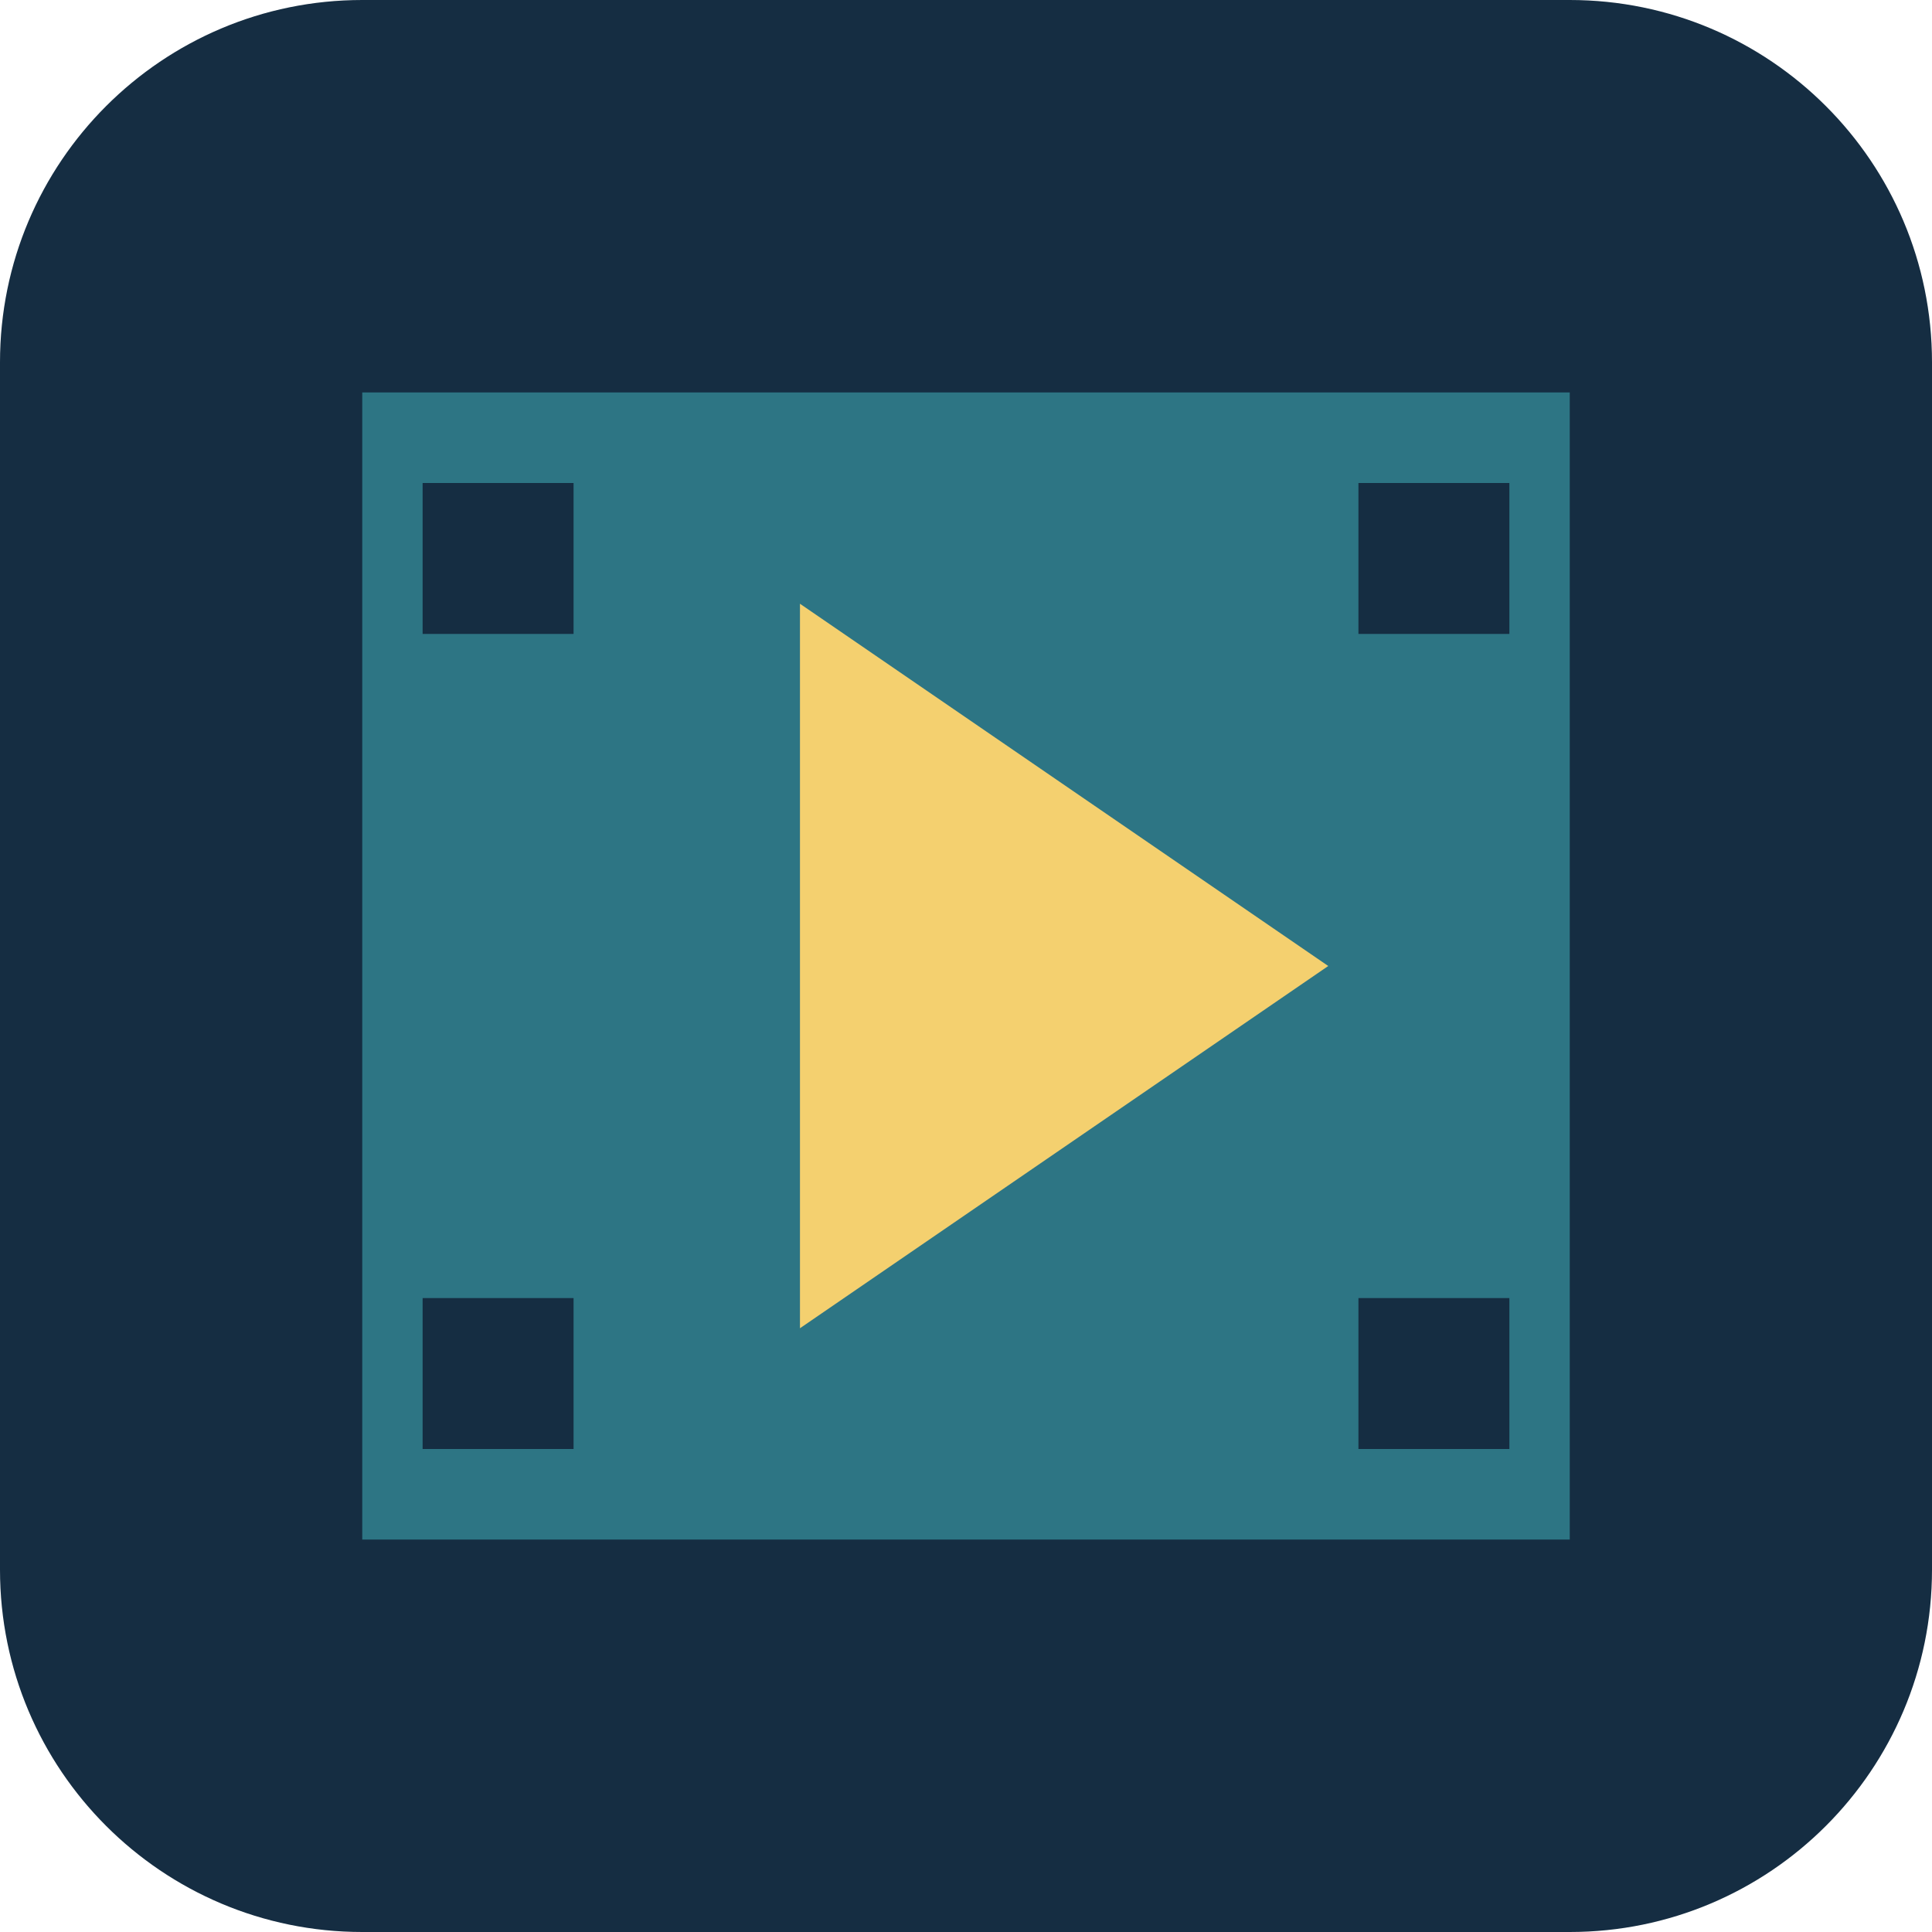
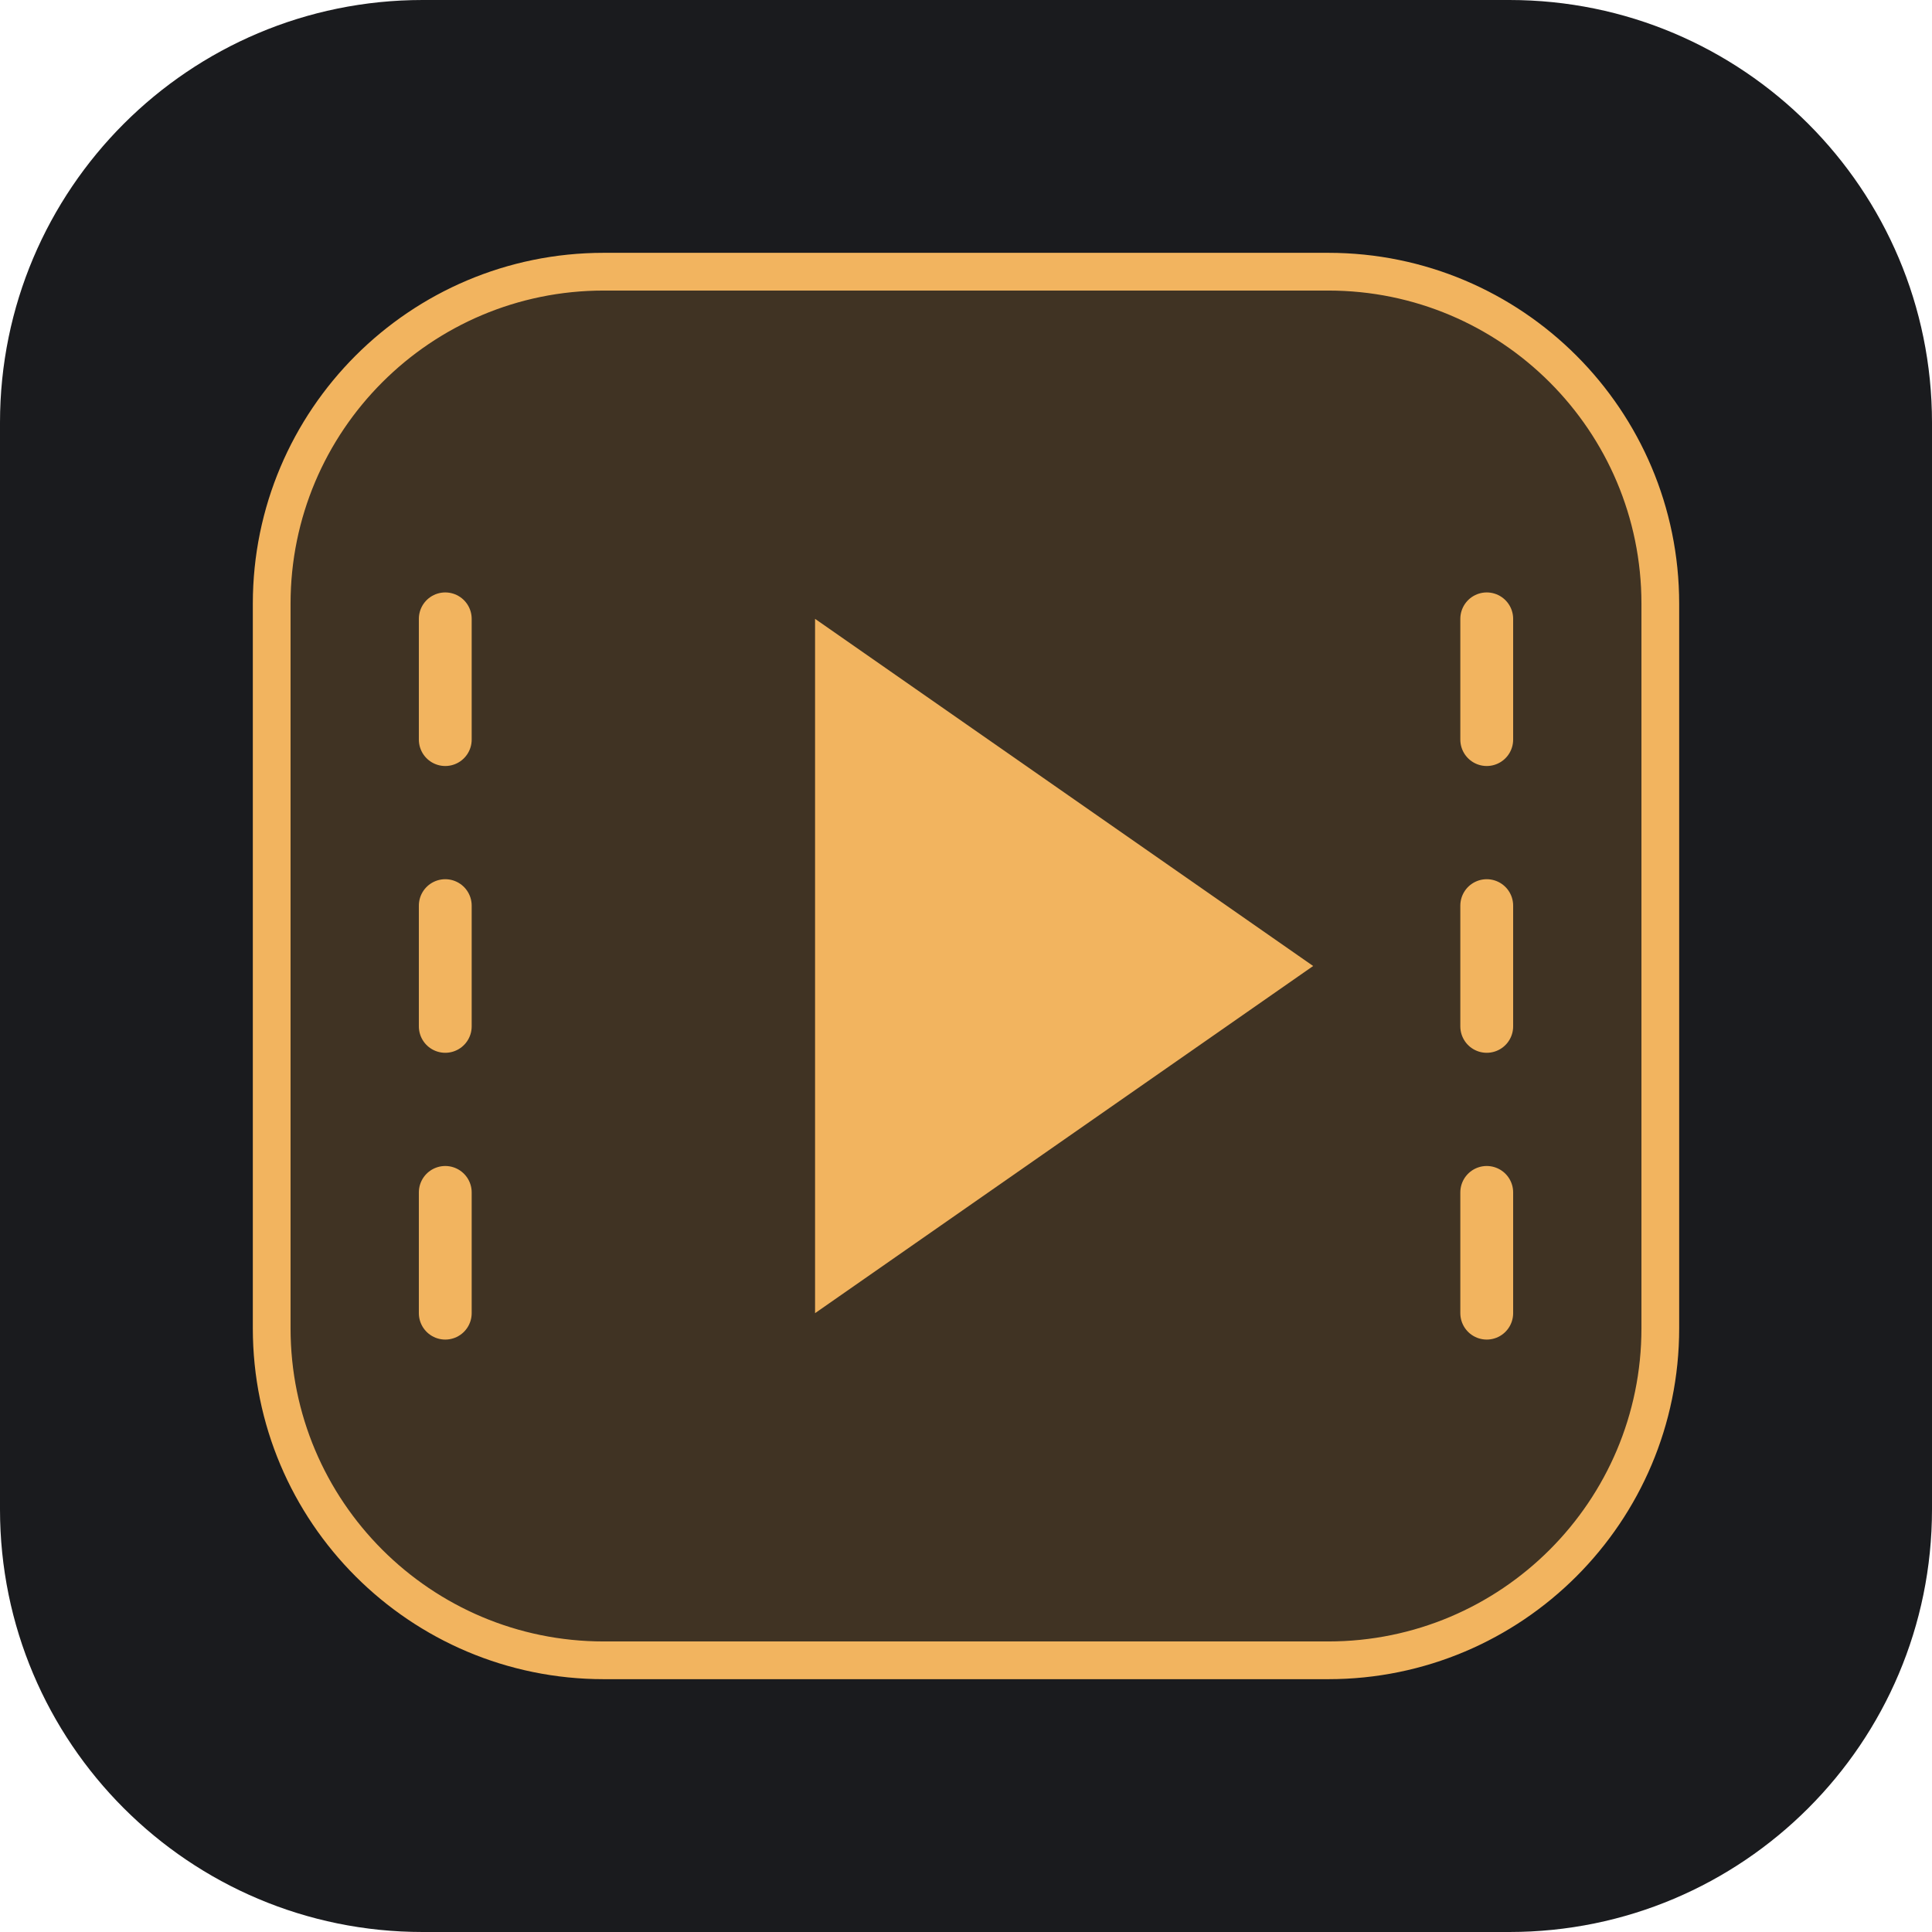
<svg xmlns="http://www.w3.org/2000/svg" width="256" height="256" viewBox="0 0 256 256">
-   <rect width="256" height="256" rx="48" fill="#152d42" />
-   <path d="M48 52h160v152H48z" fill="#2d7584" />
-   <path d="M106 80l70 48-70 48z" fill="#f4d06f" />
-   <path d="M56 64h20v20H56zm124 0h20v20h-20zM56 172h20v20H56zm124 0h20v20h-20z" fill="#152d42" />
+   <rect width="256" height="256" rx="56" fill="#1A1B1E" />
+   <rect x="36" y="36" width="184" height="184" rx="44" fill="#403323" stroke="#F2B45F" stroke-width="5" />
+   <path d="m108 82 66 46-66 46Z" fill="#F2B45F" />
+   <path d="M59 82v16m0 22v16m0 22v16m138-92v16m0 22v16m0 22v16" stroke="#F2B45F" stroke-width="7" stroke-linecap="round" />
</svg>
